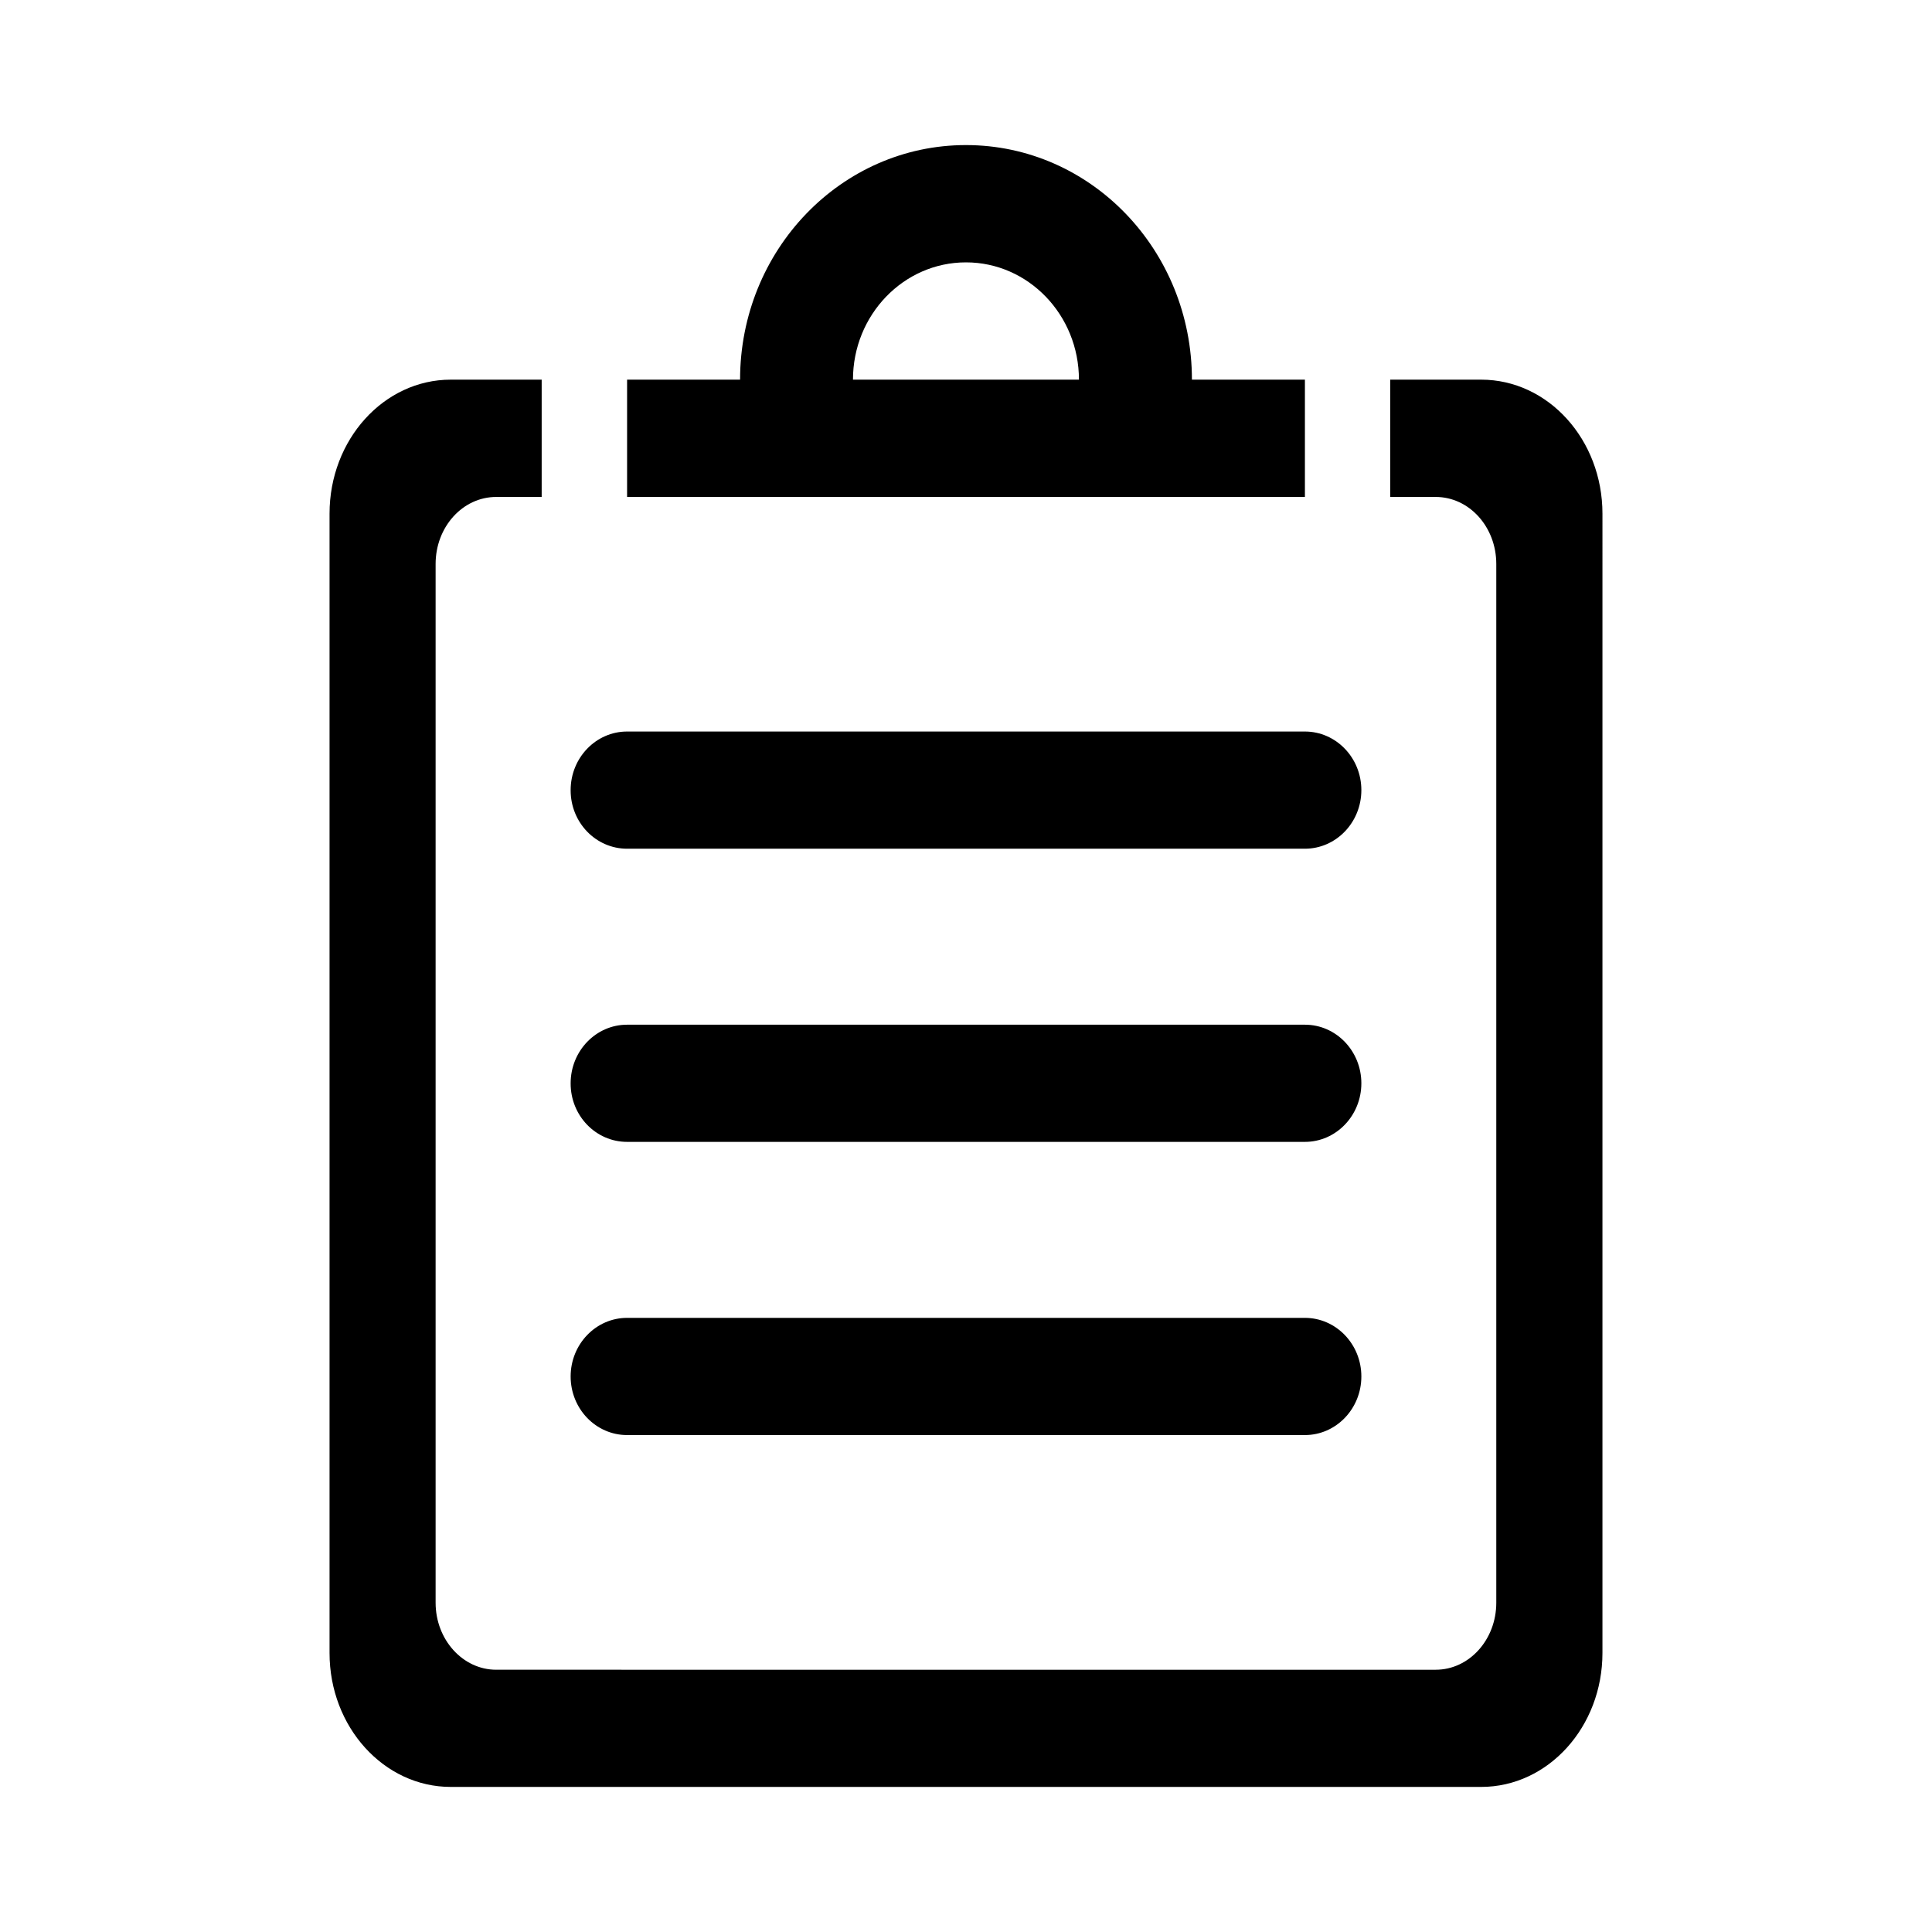
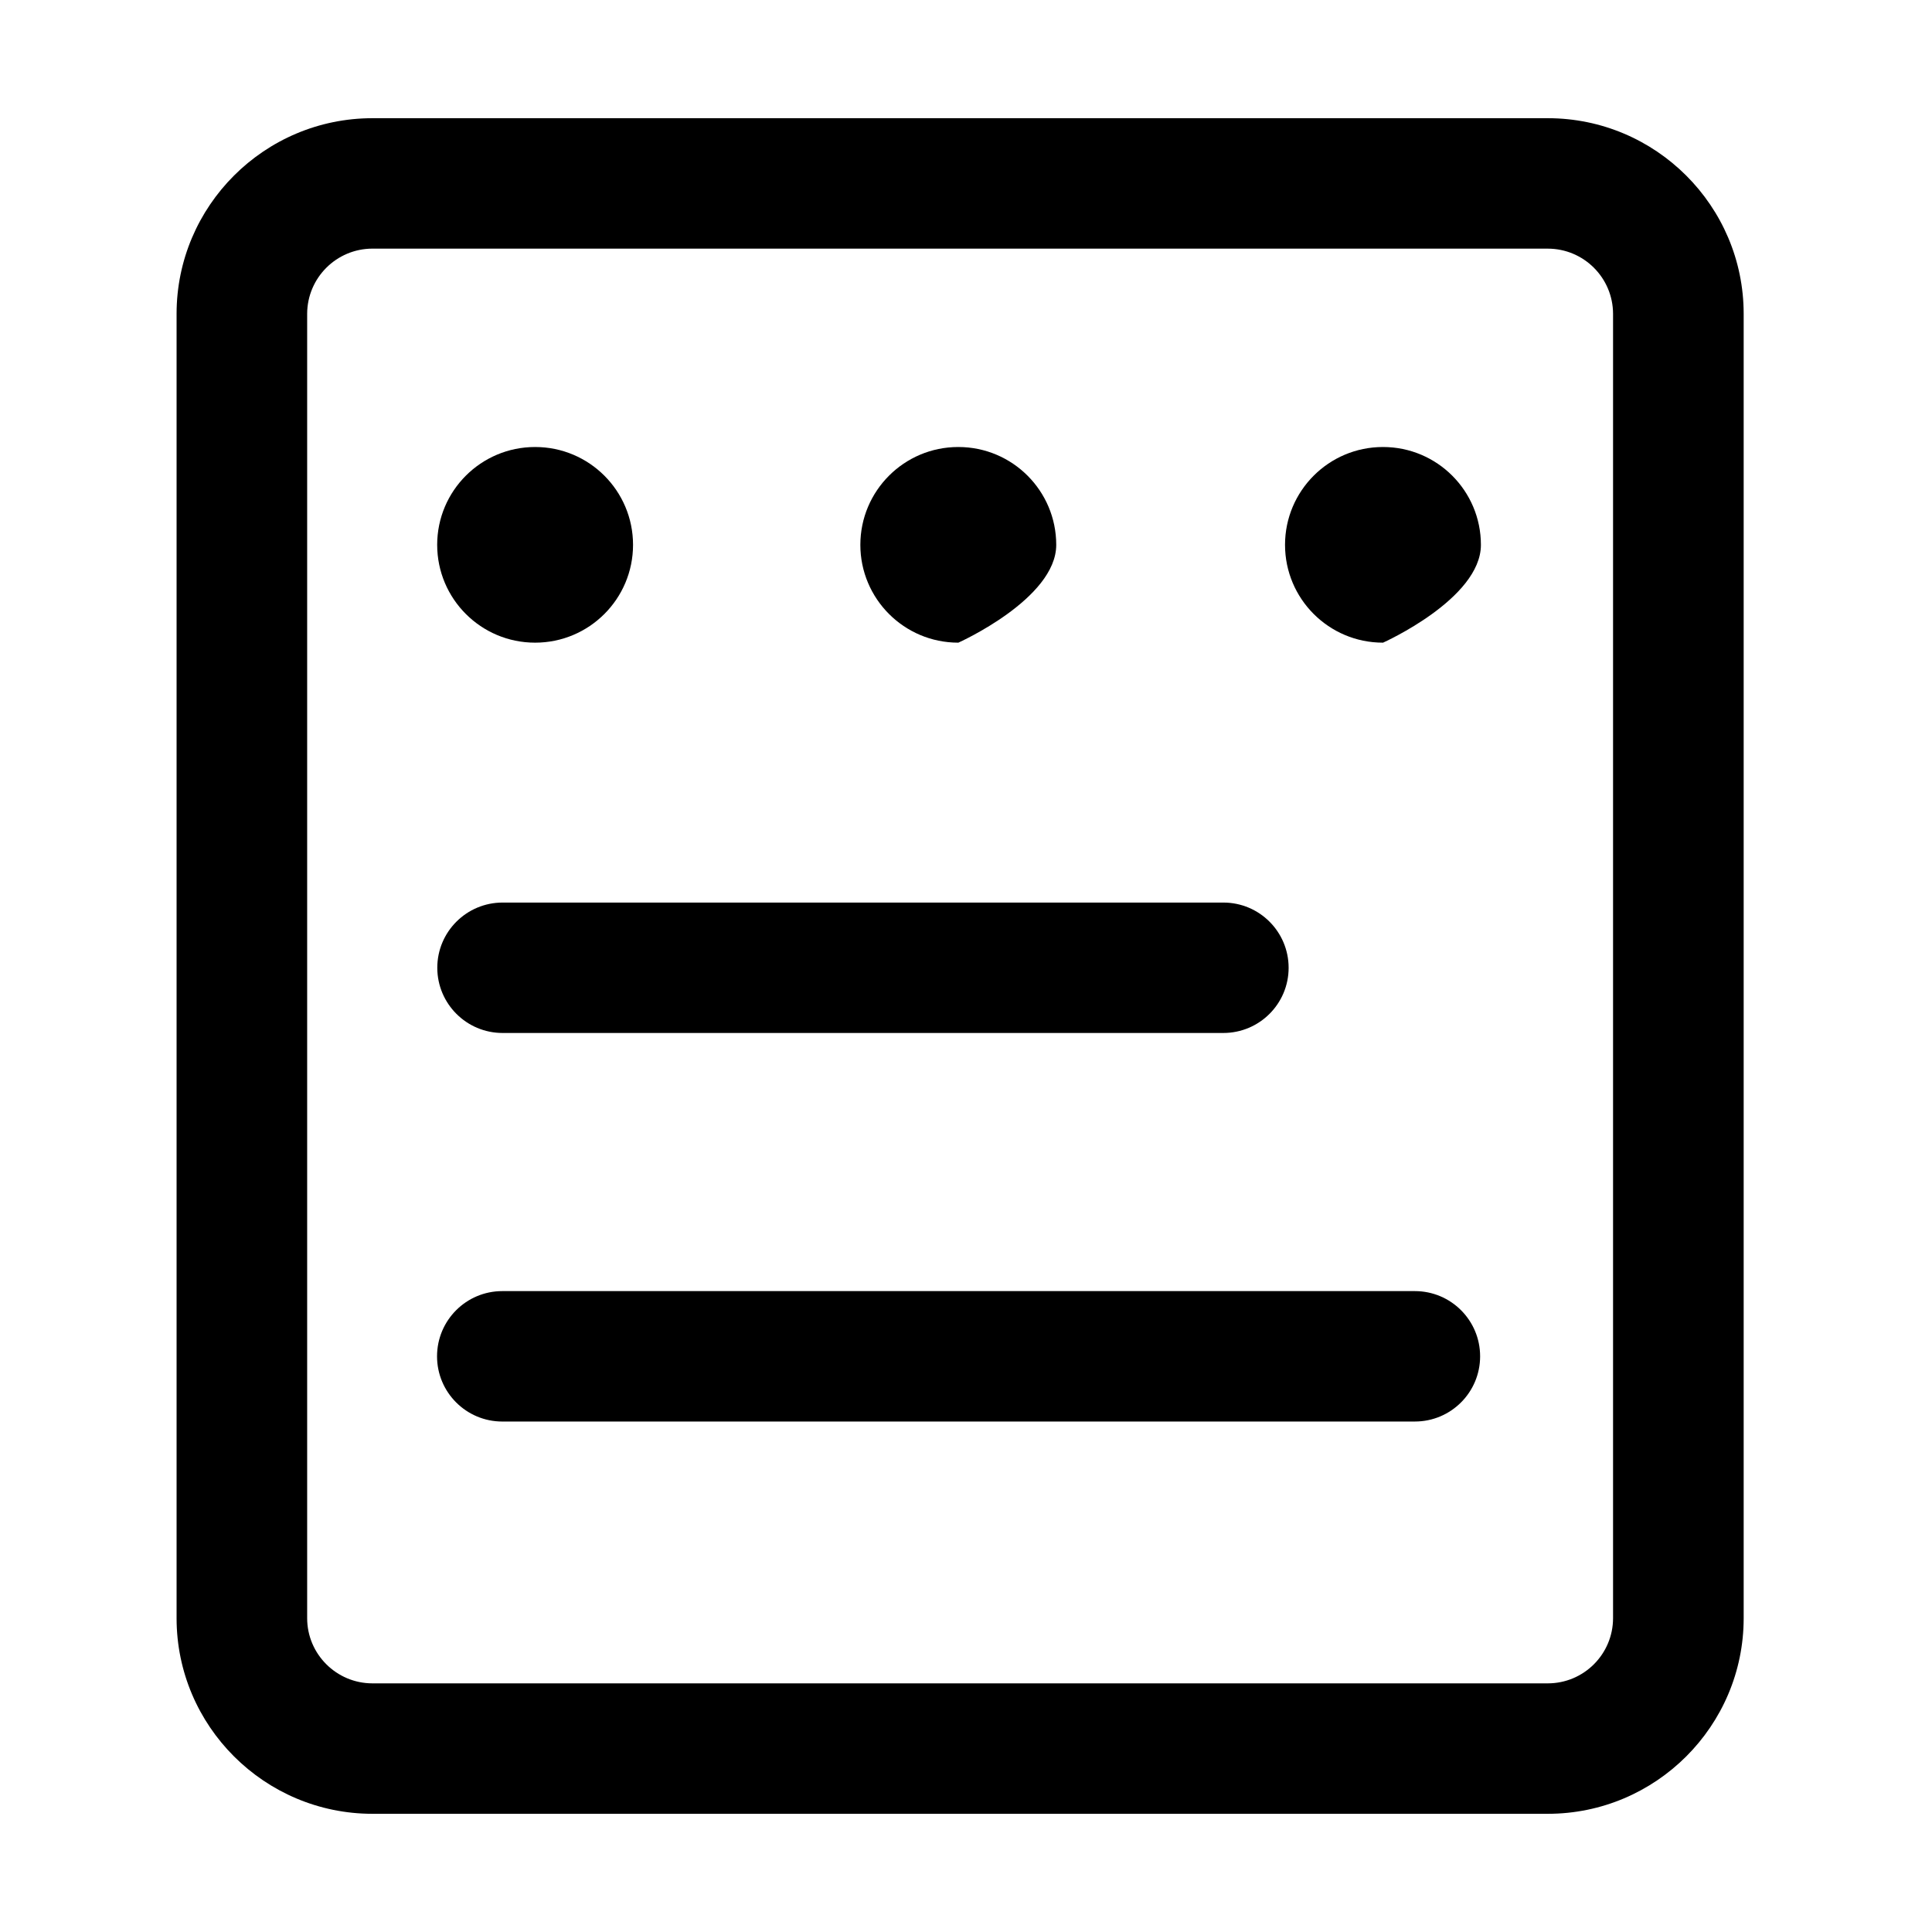
- <svg xmlns="http://www.w3.org/2000/svg" t="1568458389402" class="icon" viewBox="0 0 1024 1024" version="1.1" p-id="2052" width="32" height="32">
+ <svg xmlns="http://www.w3.org/2000/svg" t="1571754057182" class="icon" viewBox="0 0 1024 1024" version="1.1" p-id="1761" width="64" height="64">
  <defs>
    <style type="text/css" />
  </defs>
-   <path d="M631.744 201.225c0-68.69-53.596-124.332-119.771-124.332-66.119 0-119.719 55.641-119.719 124.332l-59.884 0 0 62.168 359.26 0 0-62.168L631.744 201.225 631.744 201.225zM452.09 201.225c0-34.321 26.826-62.164 59.884-62.164 33.062 0 59.887 27.843 59.887 62.164L452.09 201.225 452.09 201.225zM452.09 201.225" p-id="2053" />
-   <path d="M785.048 201.225l-48.203 0 0 62.168 24.104 0c17.759 0 32.113 15.881 32.113 35.516l0 550.573c0 19.578-14.354 35.515-32.113 35.515L263.002 884.996c-17.707 0-32.117-15.937-32.117-35.515L230.884 298.909c0-19.635 14.354-35.516 32.117-35.516l24.1 0 0-62.168-48.203 0c-35.469 0-64.233 31.819-64.233 71.031l0 603.873c0 39.159 28.764 70.977 64.233 70.977l546.149 0c35.524 0 64.285-31.819 64.285-71.031L849.333 272.256C849.333 233.044 820.572 201.225 785.048 201.225L785.048 201.225 785.048 201.225zM785.048 201.225" p-id="2054" />
-   <path d="M332.371 760.611l359.26 0c16.505 0 29.916-13.926 29.916-31.059 0-17.129-13.411-31.054-29.916-31.054L332.371 698.498c-16.505 0-29.919 13.925-29.919 31.054C302.451 746.685 315.815 760.611 332.371 760.611L332.371 760.611 332.371 760.611zM332.371 760.611" p-id="2055" />
-   <path d="M332.371 605.22l359.26 0c16.505 0 29.916-13.921 29.916-31.054s-13.411-31.054-29.916-31.054L332.371 543.112c-16.505 0-29.919 13.921-29.919 31.054C302.399 591.353 315.815 605.22 332.371 605.22L332.371 605.22 332.371 605.22zM332.371 605.22" p-id="2056" />
-   <path d="M332.371 449.834l359.26 0c16.505 0 29.916-13.921 29.916-31.054 0-17.133-13.411-31.055-29.916-31.055L332.371 387.725c-16.505 0-29.919 13.922-29.919 31.055C302.399 435.966 315.815 449.834 332.371 449.834L332.371 449.834 332.371 449.834zM332.371 449.834" p-id="2057" />
+   <path d="M820.358 961.352h-622.944c-57.24 0-103.824-46.53-103.824-103.698v-691.308c0-57.186 46.583-103.698 103.824-103.698h622.944c57.24 0 103.824 46.53 103.824 103.698v691.308c0 57.168-46.583 103.698-103.824 103.698zM197.414 131.777c-19.092 0.021-34.568 15.48-34.614 34.565v691.313c0 19.080 15.533 34.56 34.605 34.56h622.944c0.003 0 0.007 0 0.008 0 19.094 0 34.575-15.469 34.597-34.558v-691.31c-0.036-19.088-15.513-34.55-34.604-34.56h-622.936zM648.386 547.497h-381.997c-0.006 0-0.011 0-0.019 0-19.094 0-34.575-15.469-34.597-34.558 0-19.082 15.507-34.562 34.614-34.562h381.997c0.010 0 0.023 0 0.036 0 19.090 0 34.567 15.471 34.578 34.559 0 19.081-15.48 34.561-34.614 34.561zM749.933 753.443h-483.686c-0.007 0-0.018 0-0.027 0-19.093 0-34.573-15.476-34.578-34.568 0.010-19.090 15.488-34.56 34.578-34.56 0.009 0 0.020 0 0.028 0h483.686c0 0 0 0 0 0 19.088 0 34.56 15.473 34.56 34.56 0 19.088-15.473 34.56-34.56 34.56 0 0 0 0 0 0zM231.714 288.773c0.015 28.638 23.235 51.849 51.876 51.849 0.012 0 0.025 0 0.037 0 0.007 0 0.016 0 0.024 0 28.638 0 51.856-23.205 51.876-51.838-0.010-28.644-23.232-51.86-51.876-51.86-0.009 0-0.020 0-0.028 0-0.008 0-0.022 0-0.035 0-28.641 0-51.861 23.21-51.876 51.848zM456.002 288.773c0.015 28.638 23.235 51.849 51.876 51.849 0.012 0 0.025 0 0.038 0 0.008 0 0.021 0 0.035 0s51.856-23.205 51.876-51.838c-0.010-28.644-23.232-51.86-51.876-51.86-0.012 0-0.025 0-0.037 0-0.008 0-0.021 0-0.035 0-28.641 0-51.861 23.21-51.876 51.848zM681.092 288.773c0.015 28.638 23.235 51.849 51.876 51.849 0.012 0 0.025 0 0.037 0 0.008 0 0.022 0 0.035 0s51.856-23.205 51.876-51.838c-0.010-28.644-23.232-51.86-51.876-51.86-0.012 0-0.025 0-0.037 0-0.008 0-0.022 0-0.035 0-28.641 0-51.861 23.21-51.876 51.848z" p-id="1762" />
</svg>
